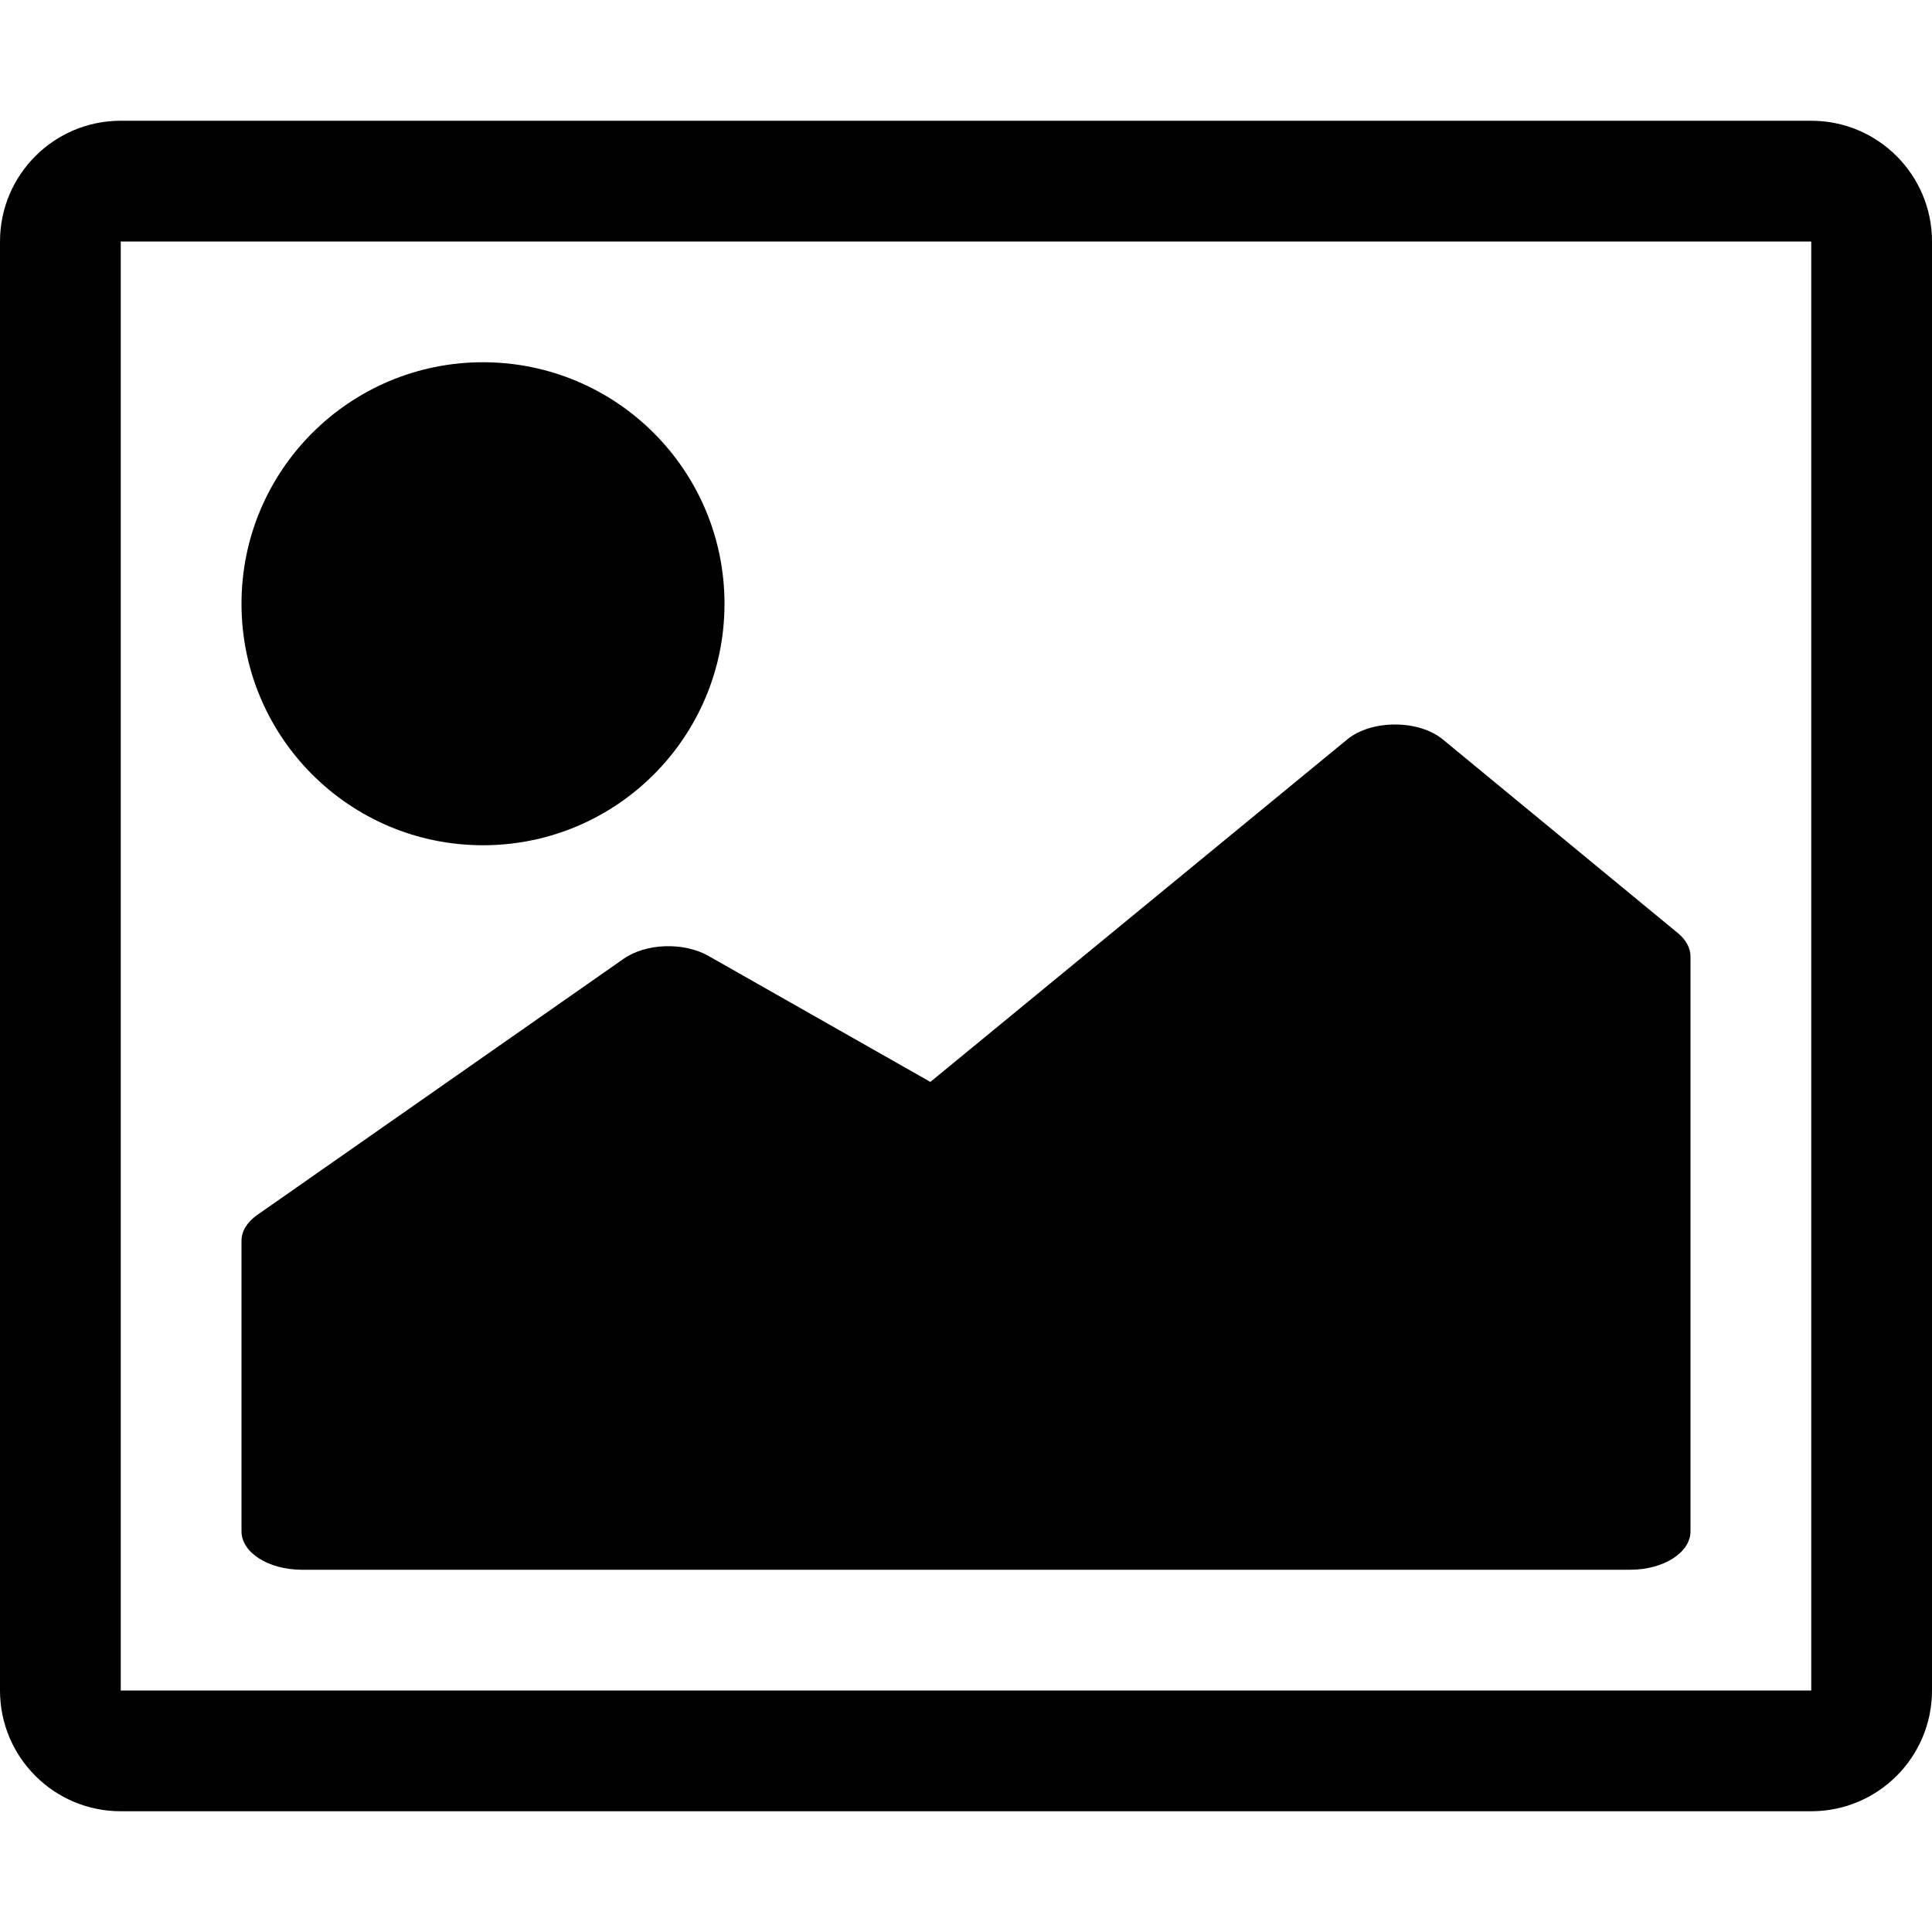
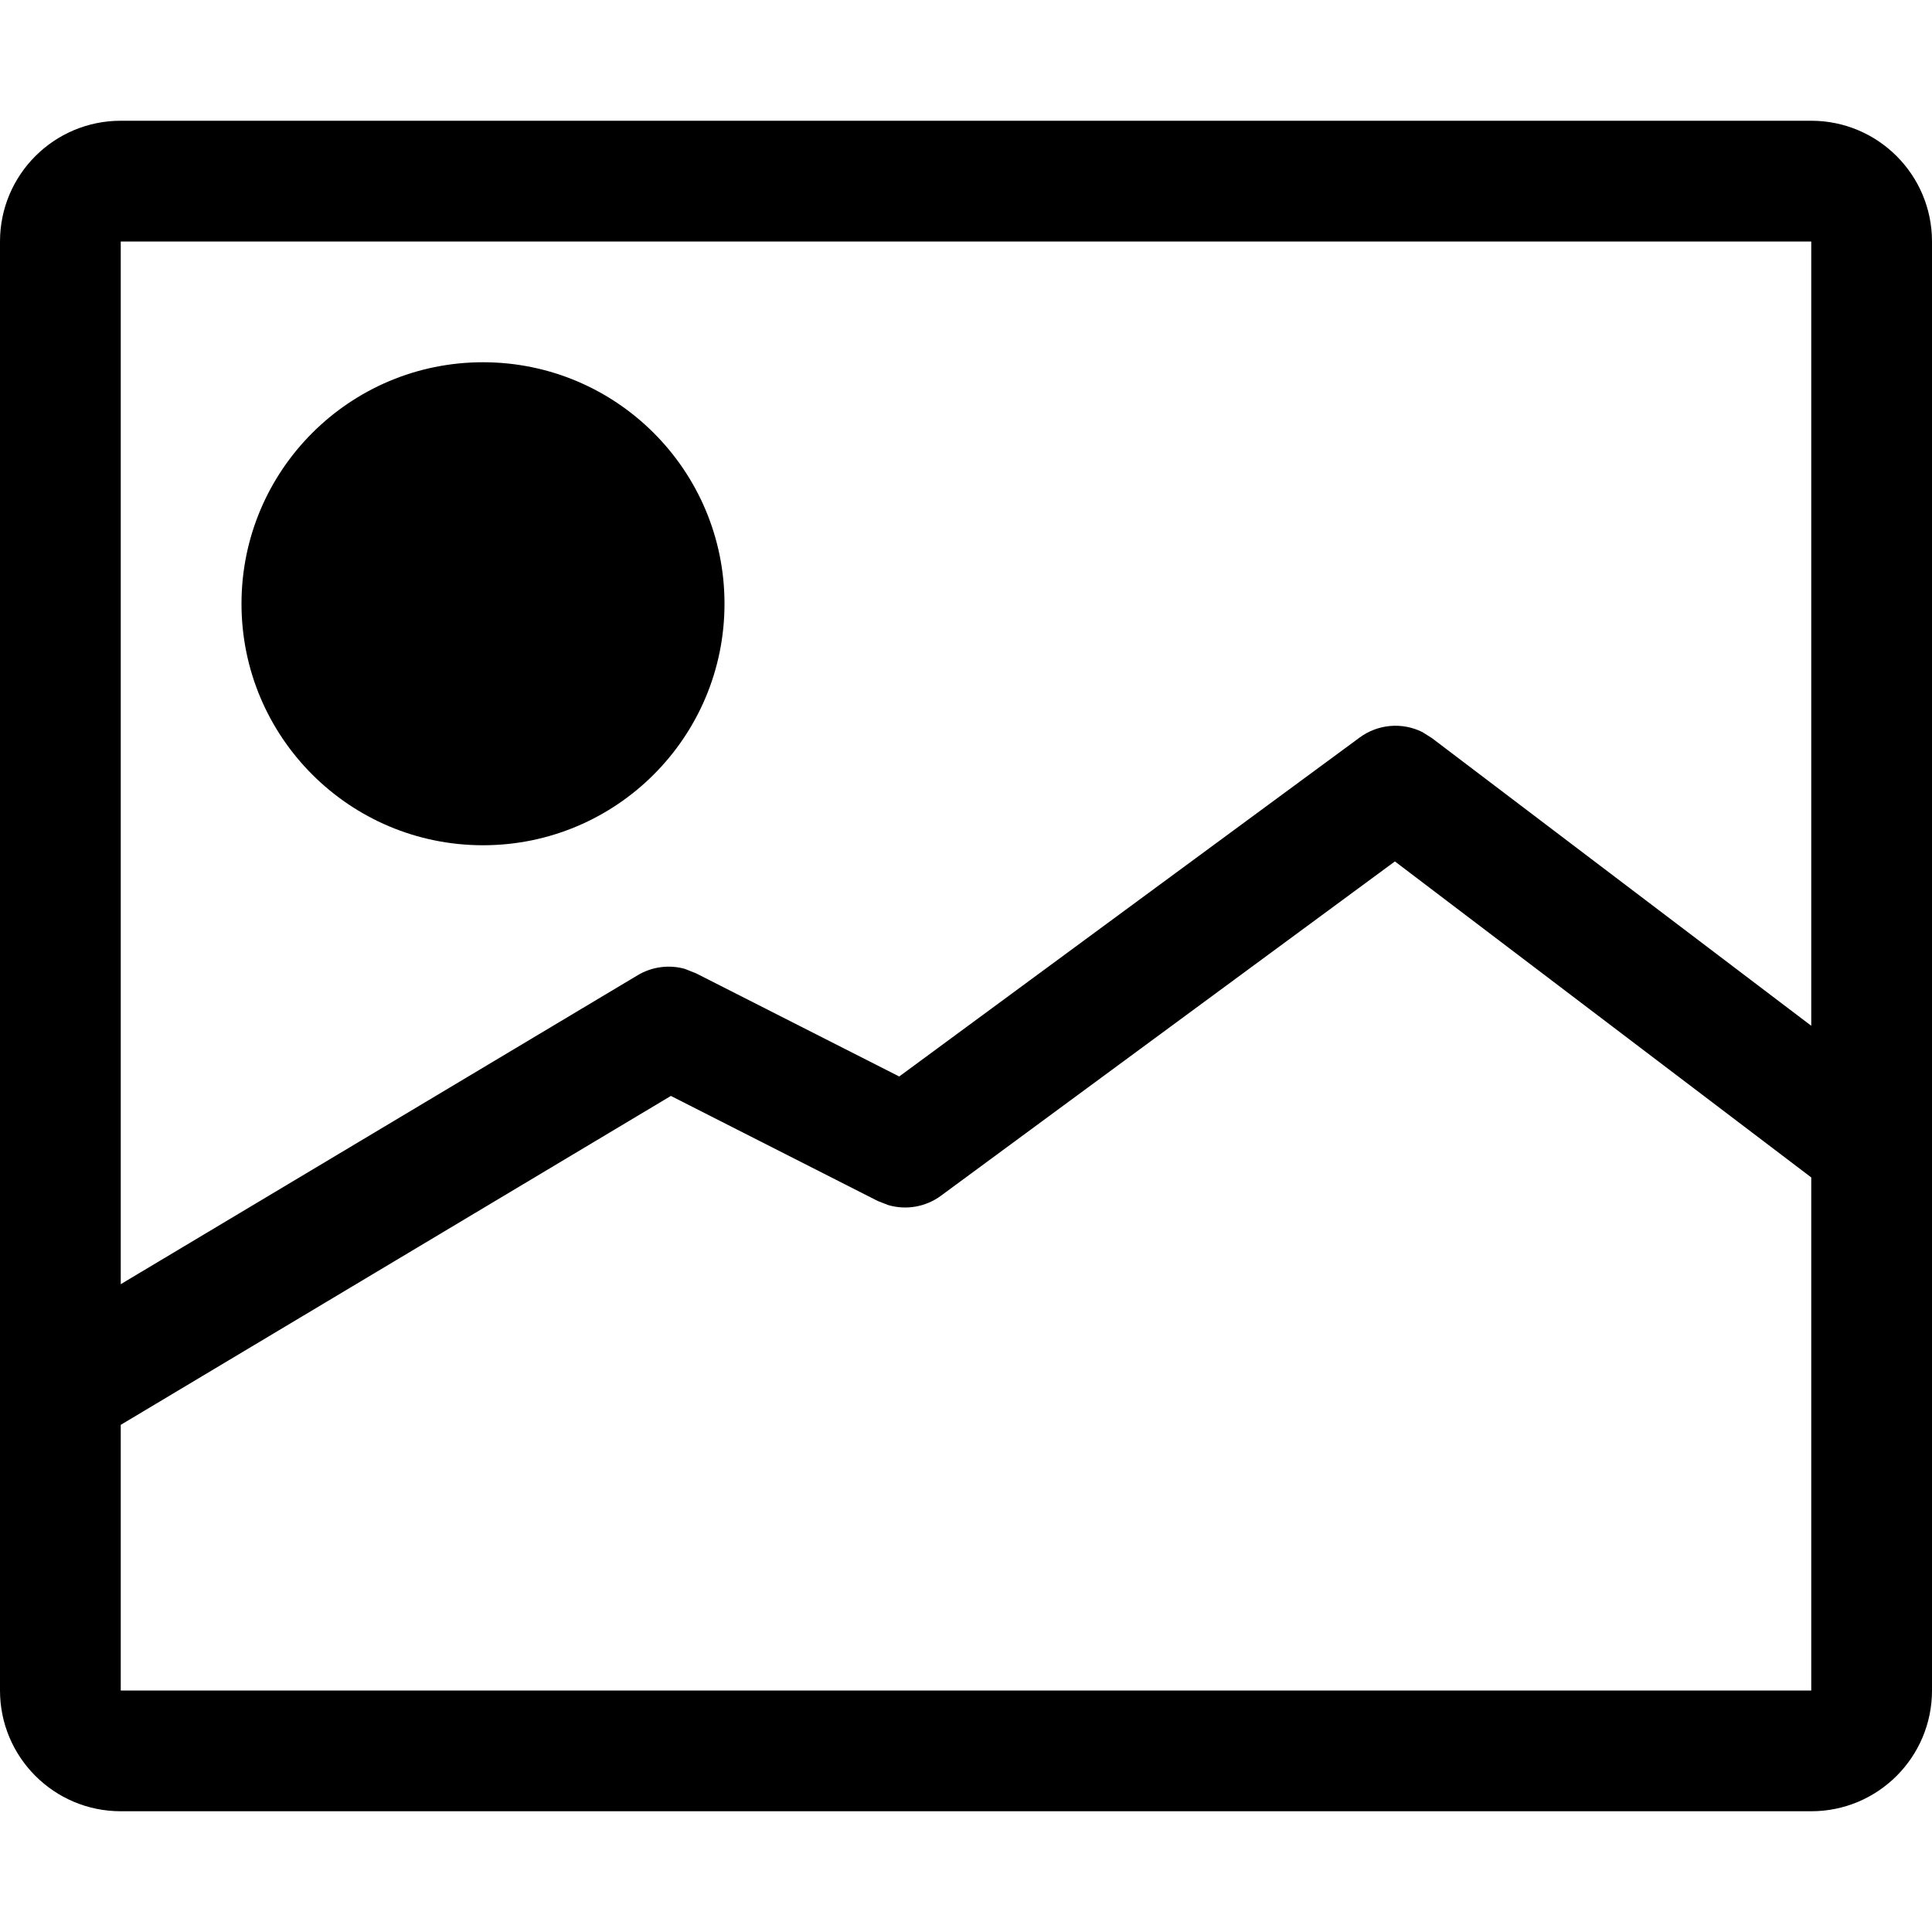
<svg xmlns="http://www.w3.org/2000/svg" width="16" height="16" viewBox="0 0 16 16">
-   <path d="M6 5a2 2 0 11-4 0 2 2 0 014 0zm9-4a1 1 0 011 1v12a1 1 0 01-1 1H1a1 1 0 01-1-1V2a1 1 0 011-1zm0 1H1v12h14V2zm-3.842 4.123c.2-.164.59-.164.79 0l1.948 1.605c.067.055.104.124.104.194v4.76c0 .176-.224.318-.5.318h-11c-.276 0-.5-.142-.5-.318v-2.406c0-.079.046-.155.13-.214L5.165 7.94c.184-.129.498-.14.703-.023l1.837 1.043z" />
+   <path d="M6 5a2 2 0 11-4 0 2 2 0 014 0zm9-4a1 1 0 011 1v12a1 1 0 01-1 1H1a1 1 0 01-1-1V2a1 1 0 011-1zm-3.448 6.134l-3.76 2.769a.5.5 0 01-.436.077l-.087-.034-1.713-.87L1 11.8V14h14V9.751l-3.448-2.617zM15 2H1v8.635l4.28-2.558a.5.5 0 01.389-.054l.094.037 1.684.855 3.813-2.807a.5.5 0 01.52-.045l.079.05L15 8.495V2z" />
</svg>
